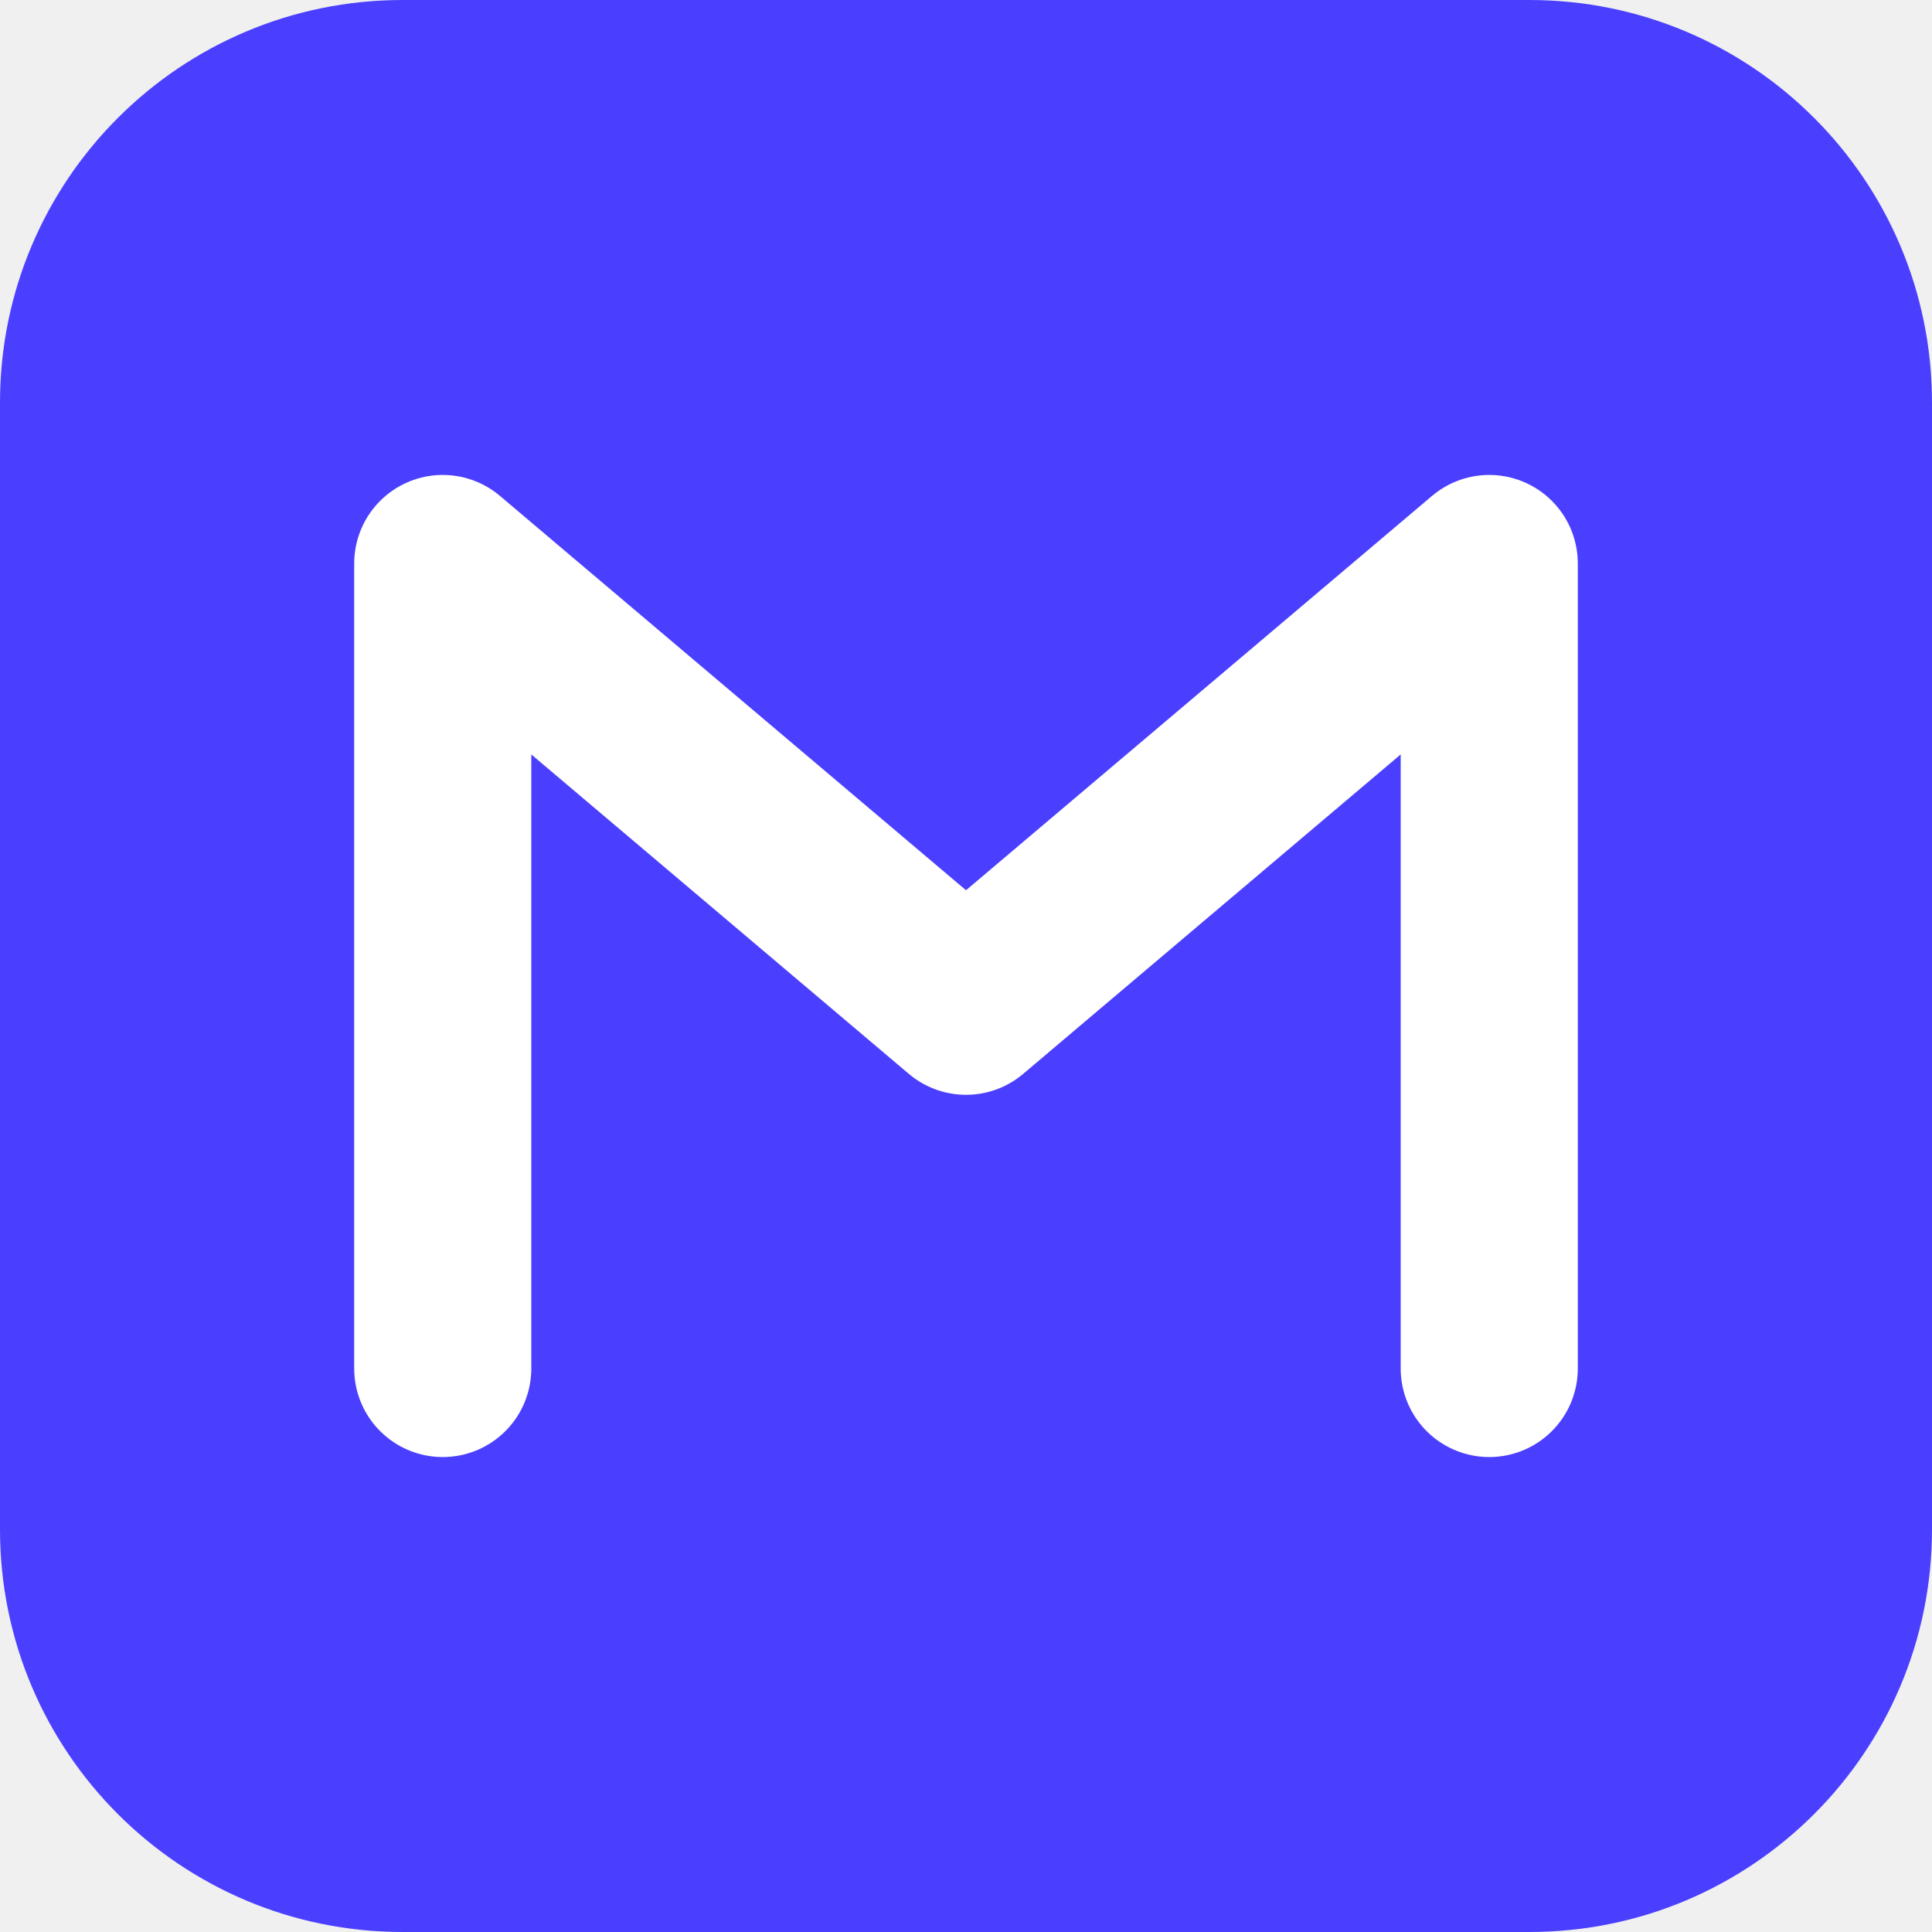
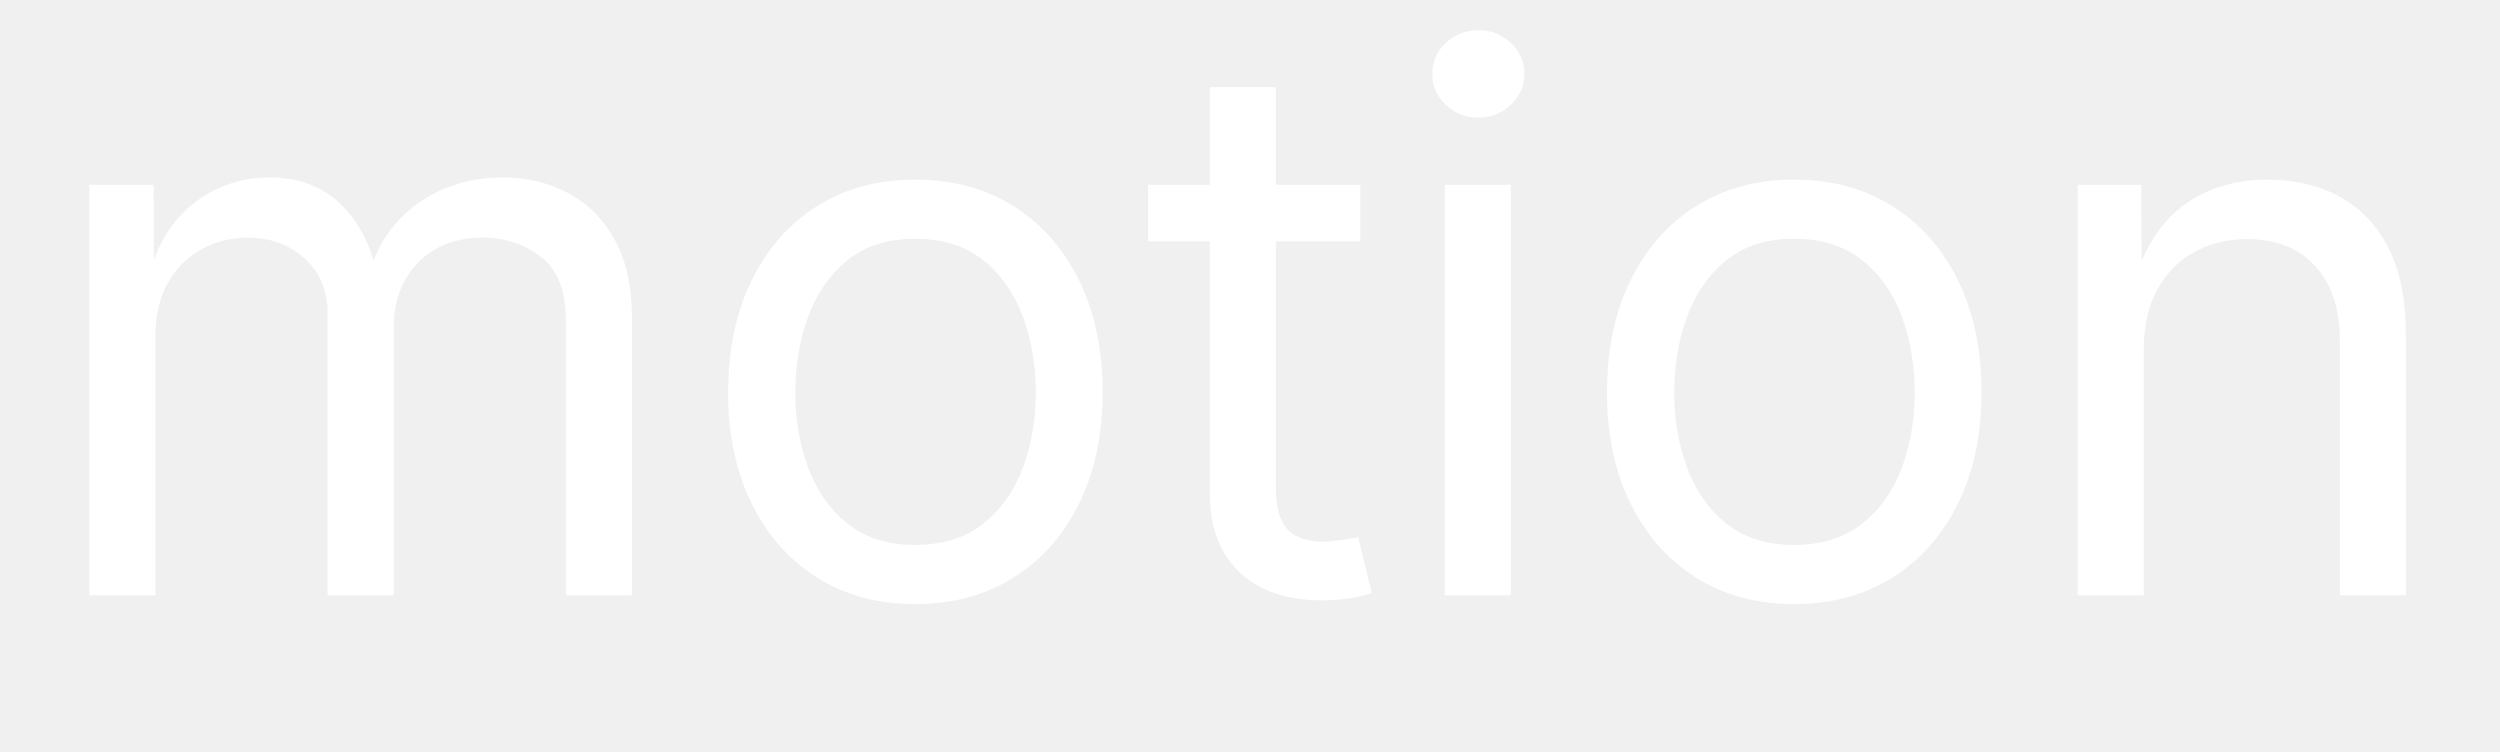
- <svg xmlns="http://www.w3.org/2000/svg" viewBox="0 0 24 24">
-   <rect width="24" height="24" rx="5" fill="#4B3FFF" />
-   <path d="M5.5 17V7l6.5 5.5L18.5 7v10" stroke="white" stroke-width="2.2" fill="none" stroke-linecap="round" stroke-linejoin="round" />
+ <svg xmlns="http://www.w3.org/2000/svg" viewBox="0 0 399 120" fill="white">
+   <path d="M24.80 95L14.26 95L14.26 29.49L24.51 29.49L24.57 41.50Q25.86 37.87 28.03 35.29L28.03 35.29Q30.90 31.84 34.79 30.08Q38.69 28.32 42.91 28.32L42.91 28.32Q50.06 28.32 54.51 32.71L54.51 32.71Q58.09 36.29 59.61 41.62L59.61 41.62Q60.84 38.34 63.07 35.76L63.07 35.76Q66.17 32.19 70.60 30.25Q75.02 28.32 80.23 28.32L80.23 28.32Q85.92 28.32 90.61 30.78Q95.29 33.24 98.08 38.22Q100.86 43.20 100.86 50.82L100.86 50.82L100.86 95L90.31 95L90.31 51.11Q90.31 44.02 86.33 40.98Q82.34 37.93 77.07 37.93L77.07 37.93Q72.68 37.93 69.48 39.78Q66.29 41.62 64.56 44.84Q62.83 48.07 62.83 52.23L62.83 52.23L62.83 95L52.29 95L52.29 50.06Q52.29 44.61 48.65 41.27Q45.02 37.93 39.45 37.93L39.45 37.93Q35.64 37.93 32.28 39.72Q28.91 41.50 26.86 45.02Q24.80 48.54 24.80 53.75L24.80 53.75L24.80 95ZM146.04 96.41L146.04 96.41Q137.13 96.41 130.42 92.19Q123.71 87.97 119.96 80.35Q116.21 72.73 116.21 62.66L116.21 62.66Q116.21 52.40 119.96 44.76Q123.71 37.11 130.42 32.89Q137.13 28.67 146.04 28.67L146.04 28.67Q155 28.67 161.74 32.89Q168.48 37.11 172.23 44.76Q175.98 52.40 175.98 62.66L175.98 62.66Q175.98 72.73 172.23 80.35Q168.48 87.97 161.74 92.19Q155 96.41 146.04 96.41ZM146.04 86.97L146.04 86.97Q152.66 86.97 156.93 83.57Q161.21 80.18 163.26 74.64Q165.31 69.10 165.31 62.66L165.31 62.66Q165.31 56.15 163.26 50.56Q161.21 44.96 156.93 41.53Q152.66 38.11 146.04 38.11L146.04 38.11Q139.47 38.11 135.25 41.53Q131.04 44.96 128.98 50.53Q126.93 56.09 126.93 62.66L126.93 62.66Q126.93 69.10 128.98 74.64Q131.04 80.18 135.25 83.57Q139.47 86.97 146.04 86.97ZM203.63 29.49L217.11 29.49L217.11 38.52L203.63 38.52L203.63 78.01Q203.63 82.40 205.42 84.42Q207.21 86.45 211.37 86.45L211.37 86.45Q212.36 86.45 213.92 86.21Q215.47 85.98 216.76 85.74L216.76 85.74L218.93 94.65Q217.29 95.23 215.21 95.53Q213.13 95.82 211.07 95.82L211.07 95.82Q202.58 95.82 197.83 91.34Q193.09 86.86 193.09 78.83L193.09 78.83L193.09 38.52L183.24 38.52L183.24 29.49L193.09 29.49L193.09 13.91L203.63 13.91L203.63 29.49ZM241.13 95L230.59 95L230.59 29.49L241.13 29.49L241.13 95ZM235.92 18.77L235.92 18.77Q232.93 18.77 230.76 16.72Q228.59 14.67 228.59 11.80L228.59 11.80Q228.59 8.87 230.76 6.85Q232.93 4.82 235.92 4.82L235.92 4.82Q238.96 4.82 241.13 6.85Q243.30 8.87 243.30 11.80L243.30 11.80Q243.30 14.67 241.13 16.72Q238.96 18.77 235.92 18.77ZM286.31 96.41L286.31 96.41Q277.40 96.41 270.69 92.19Q263.98 87.97 260.23 80.35Q256.48 72.73 256.48 62.66L256.48 62.66Q256.48 52.40 260.23 44.76Q263.98 37.11 270.69 32.89Q277.40 28.67 286.31 28.67L286.31 28.67Q295.27 28.67 302.01 32.89Q308.75 37.11 312.50 44.76Q316.25 52.40 316.25 62.66L316.25 62.66Q316.25 72.73 312.50 80.35Q308.75 87.97 302.01 92.19Q295.27 96.41 286.31 96.41ZM286.31 86.97L286.31 86.97Q292.93 86.97 297.21 83.57Q301.48 80.18 303.54 74.64Q305.59 69.10 305.59 62.66L305.59 62.66Q305.59 56.15 303.54 50.56Q301.48 44.96 297.21 41.53Q292.93 38.11 286.31 38.11L286.31 38.11Q279.75 38.11 275.53 41.53Q271.31 44.96 269.26 50.53Q267.21 56.09 267.21 62.66L267.21 62.66Q267.21 69.10 269.26 74.64Q271.31 80.18 275.53 83.57Q279.75 86.97 286.31 86.97ZM342.15 55.74L342.15 55.74L342.15 95L331.60 95L331.60 29.49L341.74 29.49L341.80 41.62Q344.55 35.47 348.89 32.48L348.89 32.48Q354.39 28.67 361.84 28.67L361.84 28.67Q368.46 28.67 373.44 31.40Q378.42 34.12 381.20 39.60Q383.98 45.08 383.98 53.40L383.98 53.40L383.98 95L373.44 95L373.44 54.28Q373.44 46.72 369.48 42.44Q365.53 38.16 358.67 38.16L358.67 38.16Q353.98 38.16 350.23 40.21Q346.48 42.27 344.32 46.19Q342.15 50.12 342.15 55.74Z" />
</svg>
